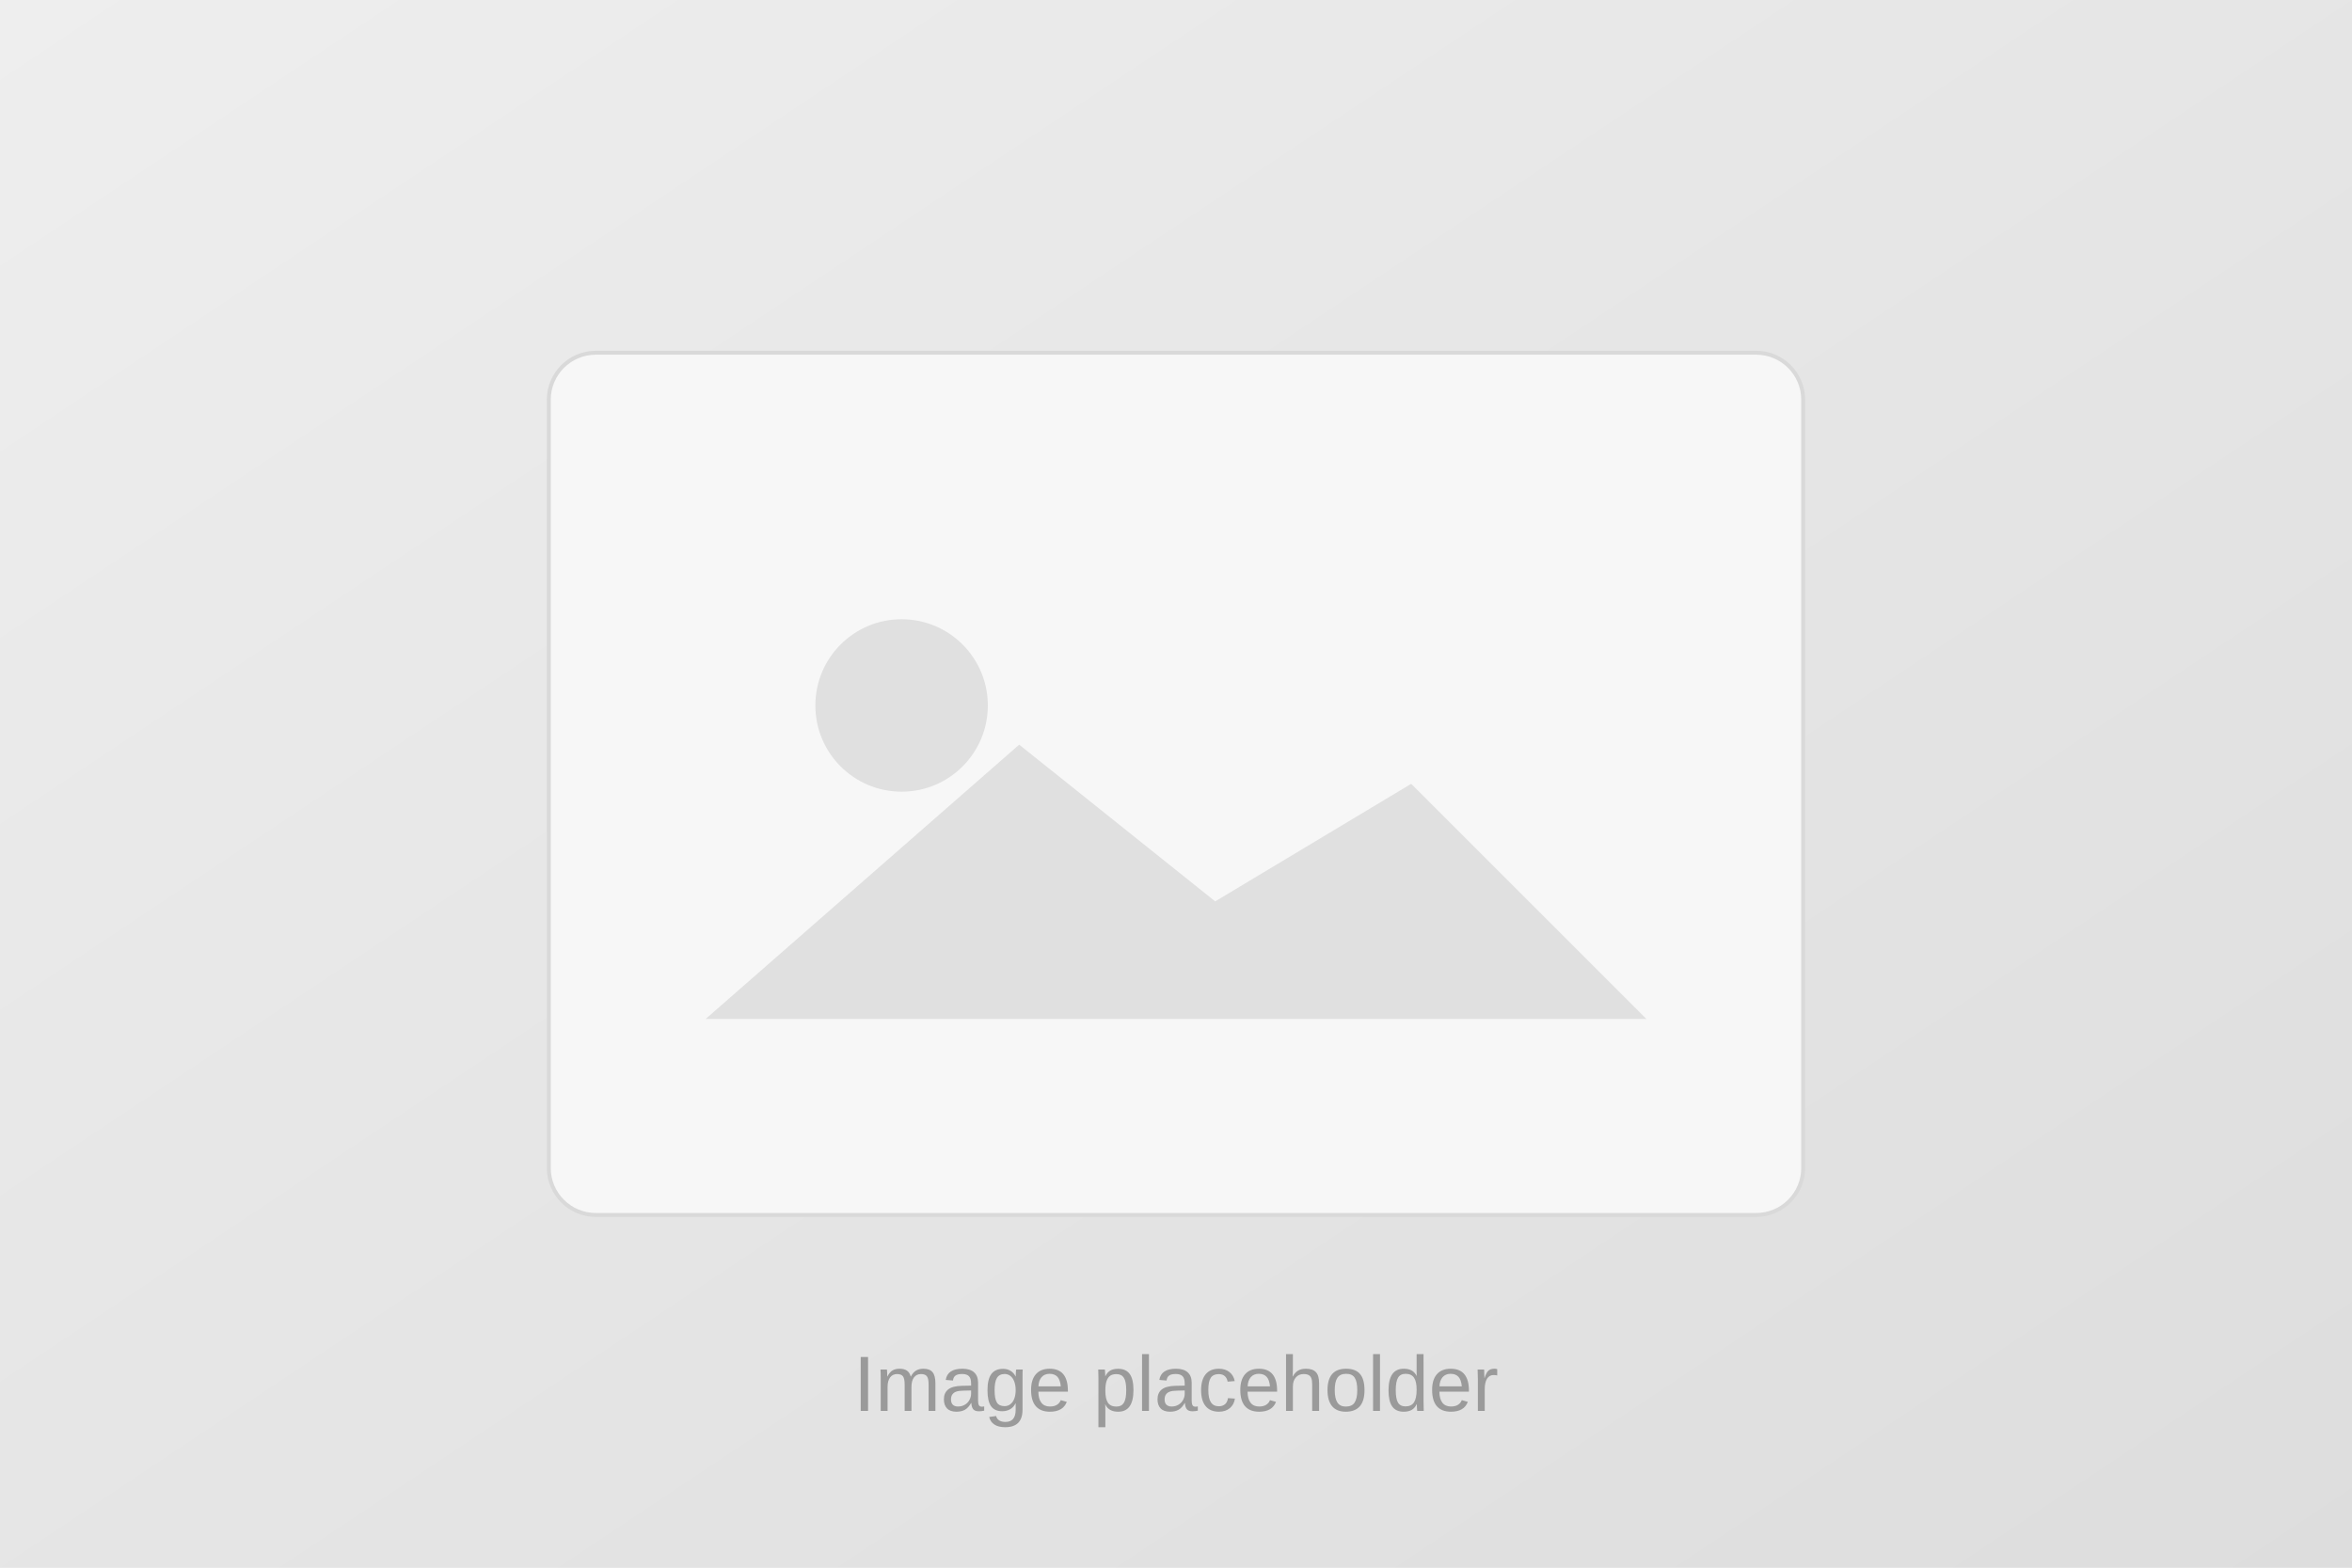
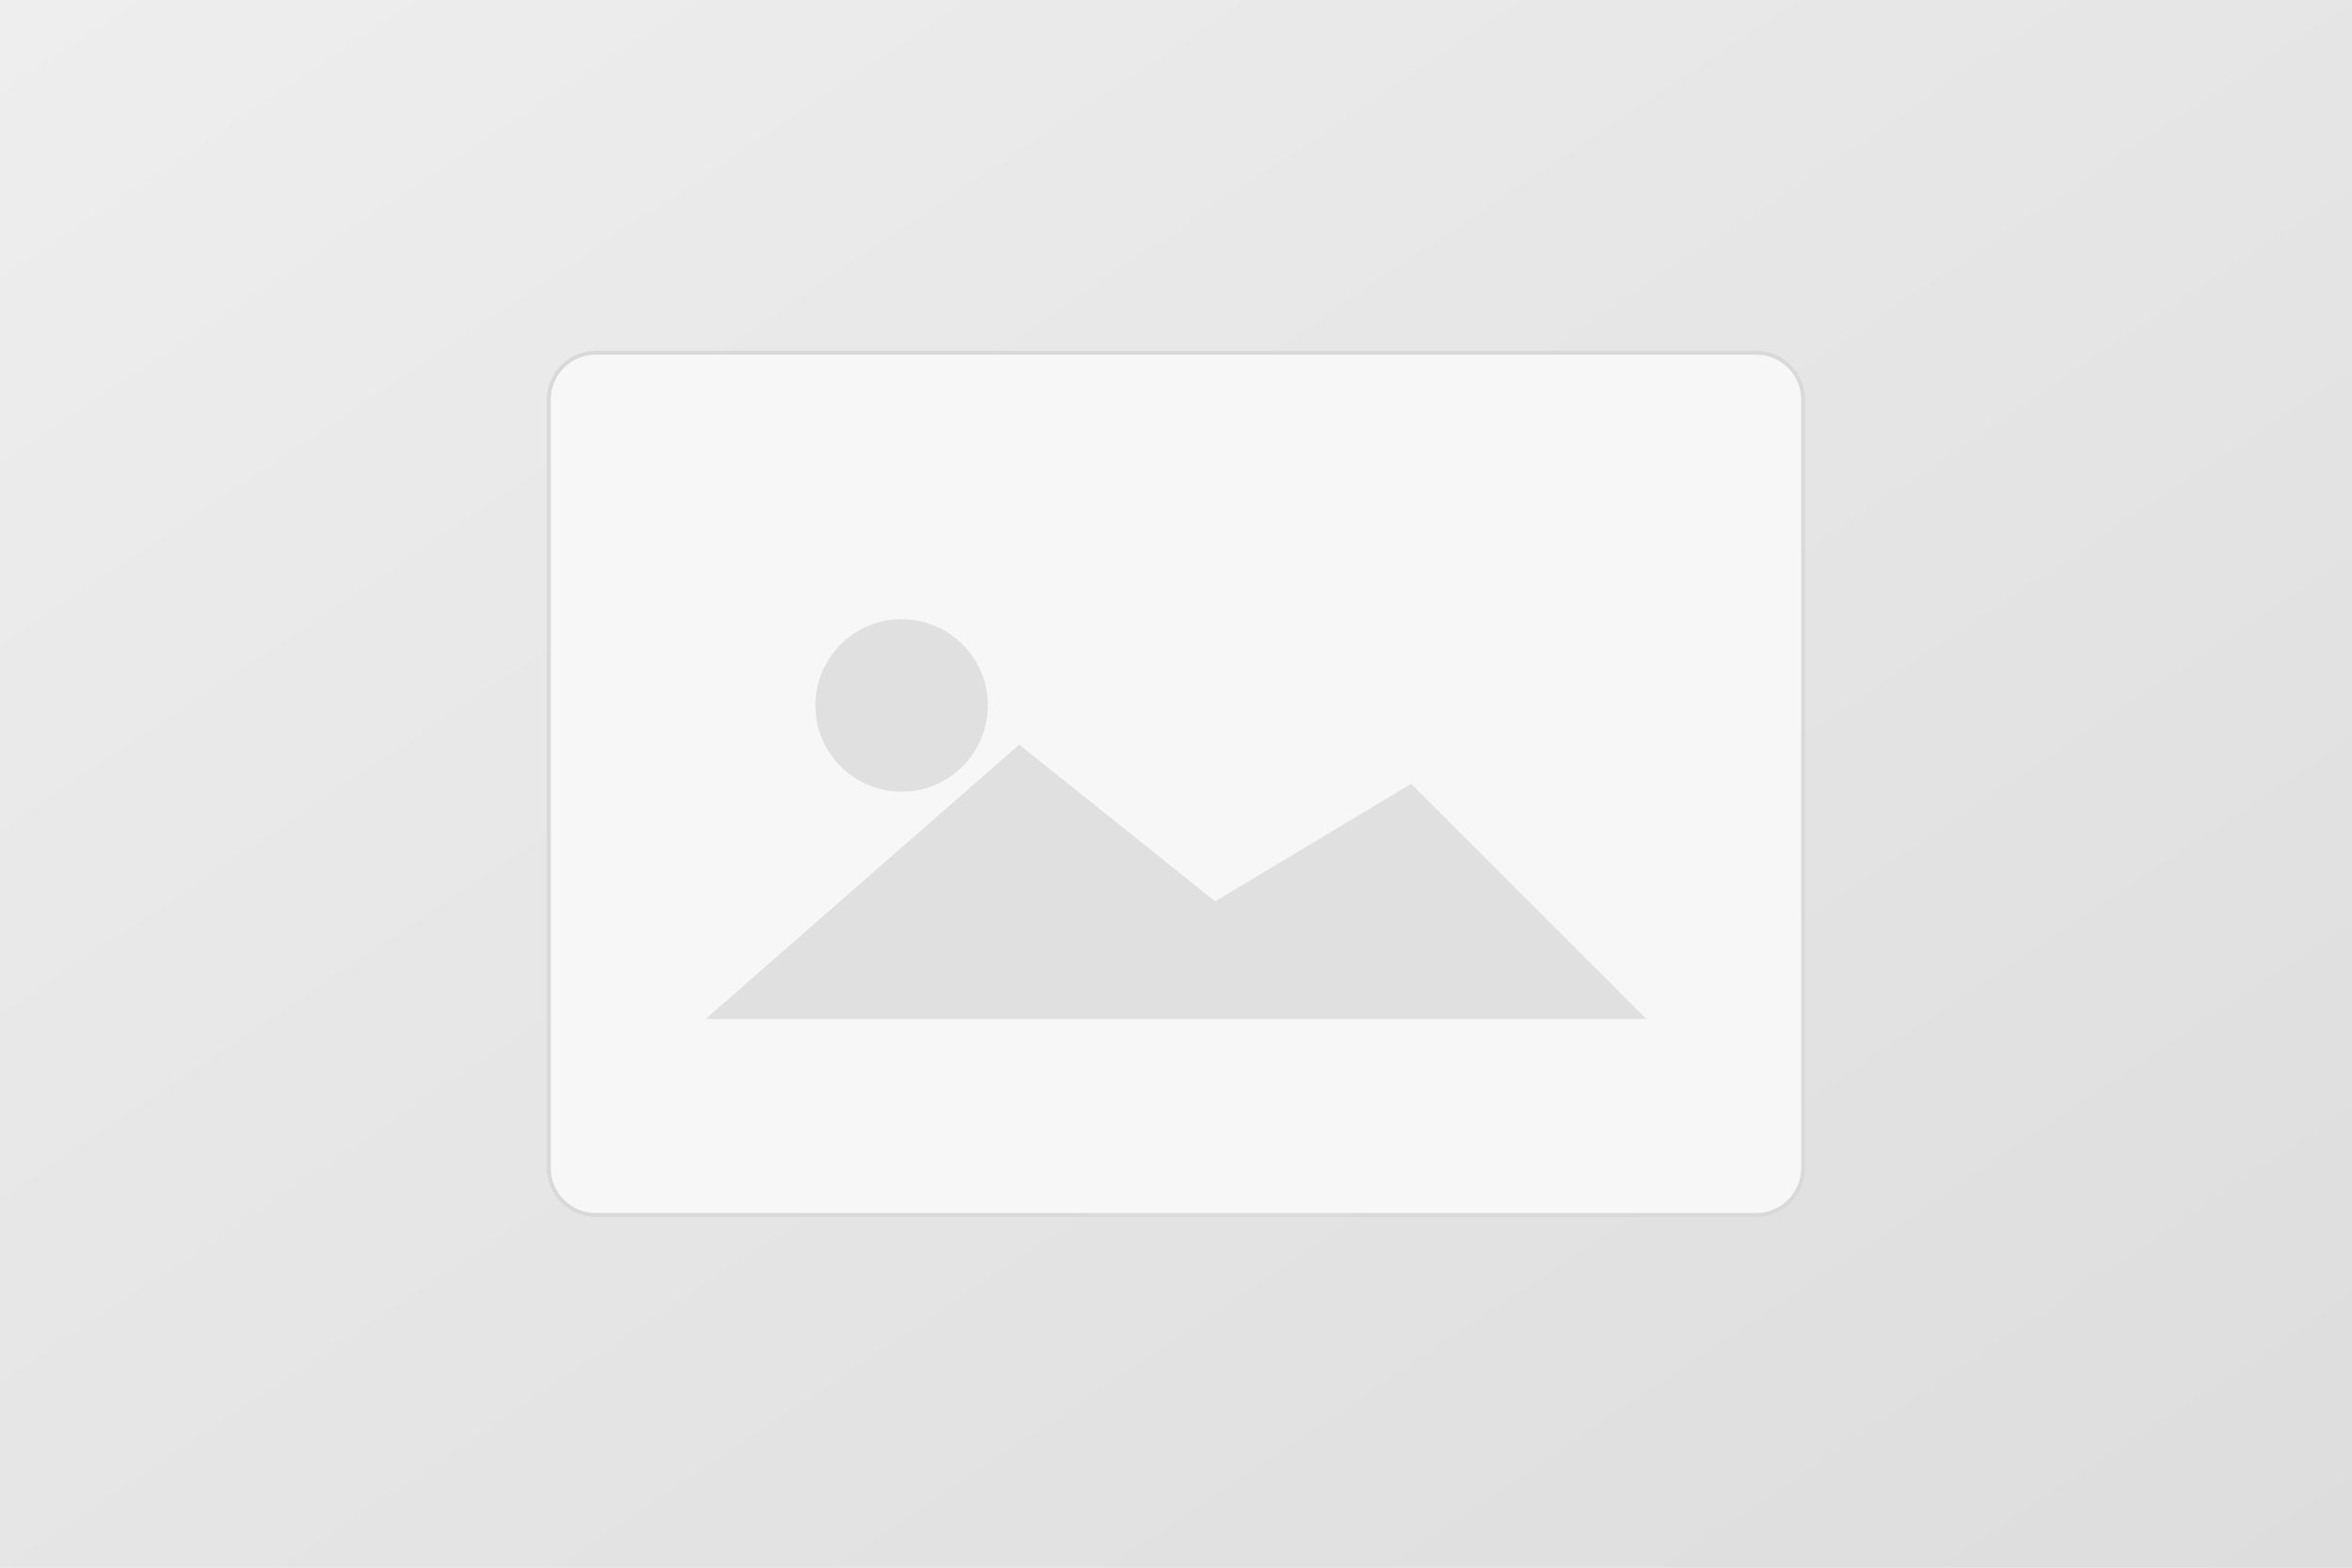
- <svg xmlns="http://www.w3.org/2000/svg" width="600" height="400" viewBox="0 0 600 400" role="img" aria-label="Placeholder">
+ <svg xmlns="http://www.w3.org/2000/svg" width="600" height="400" viewBox="0 0 600 400" fill="none">
+   <g clip-path="url(#clip0_200_3337)">
+     <path d="M600 0H0V400H600V0Z" fill="url(#paint0_linear_200_3337)" />
+     <path d="M448 90H152C145.373 90 140 95.373 140 102V298C140 304.627 145.373 310 152 310H448C454.627 310 460 304.627 460 298V102C460 95.373 454.627 90 448 90Z" fill="#F7F7F7" stroke="#D9D9D9" />
+     <path d="M180 260L260 190L310 230L360 200L420 260H180Z" fill="#E0E0E0" />
+     <path d="M230 202C242.15 202 252 192.15 252 180C252 167.85 242.15 158 230 158C217.85 158 208 167.85 208 180C208 192.15 217.85 202 230 202Z" fill="#E0E0E0" />
+   </g>
  <defs>
-     <linearGradient id="g" x1="0" x2="1" y1="0" y2="1">
-       <stop offset="0%" stop-color="#eee" />
-       <stop offset="100%" stop-color="#ddd" />
+     <linearGradient id="paint0_linear_200_3337" x1="0" y1="0" x2="369.231" y2="553.846" gradientUnits="userSpaceOnUse">
+       <stop stop-color="#EEEEEE" />
+       <stop offset="1" stop-color="#DDDDDD" />
    </linearGradient>
+     <clipPath id="clip0_200_3337">
+       <rect width="600" height="400" fill="white" />
+     </clipPath>
  </defs>
-   <rect width="600" height="400" fill="url(#g)" />
-   <g fill="#bbb" font-family="Arial, Helvetica, sans-serif" text-anchor="middle">
-     <rect x="140" y="90" width="320" height="220" rx="12" ry="12" fill="#f7f7f7" stroke="#d9d9d9" />
-     <path d="M180 260 L260 190 L310 230 L360 200 L420 260 Z" fill="#e0e0e0" />
-     <circle cx="230" cy="180" r="22" fill="#e0e0e0" />
-     <text x="300" y="360" font-size="20" fill="#9a9a9a">Image placeholder</text>
-   </g>
</svg>
